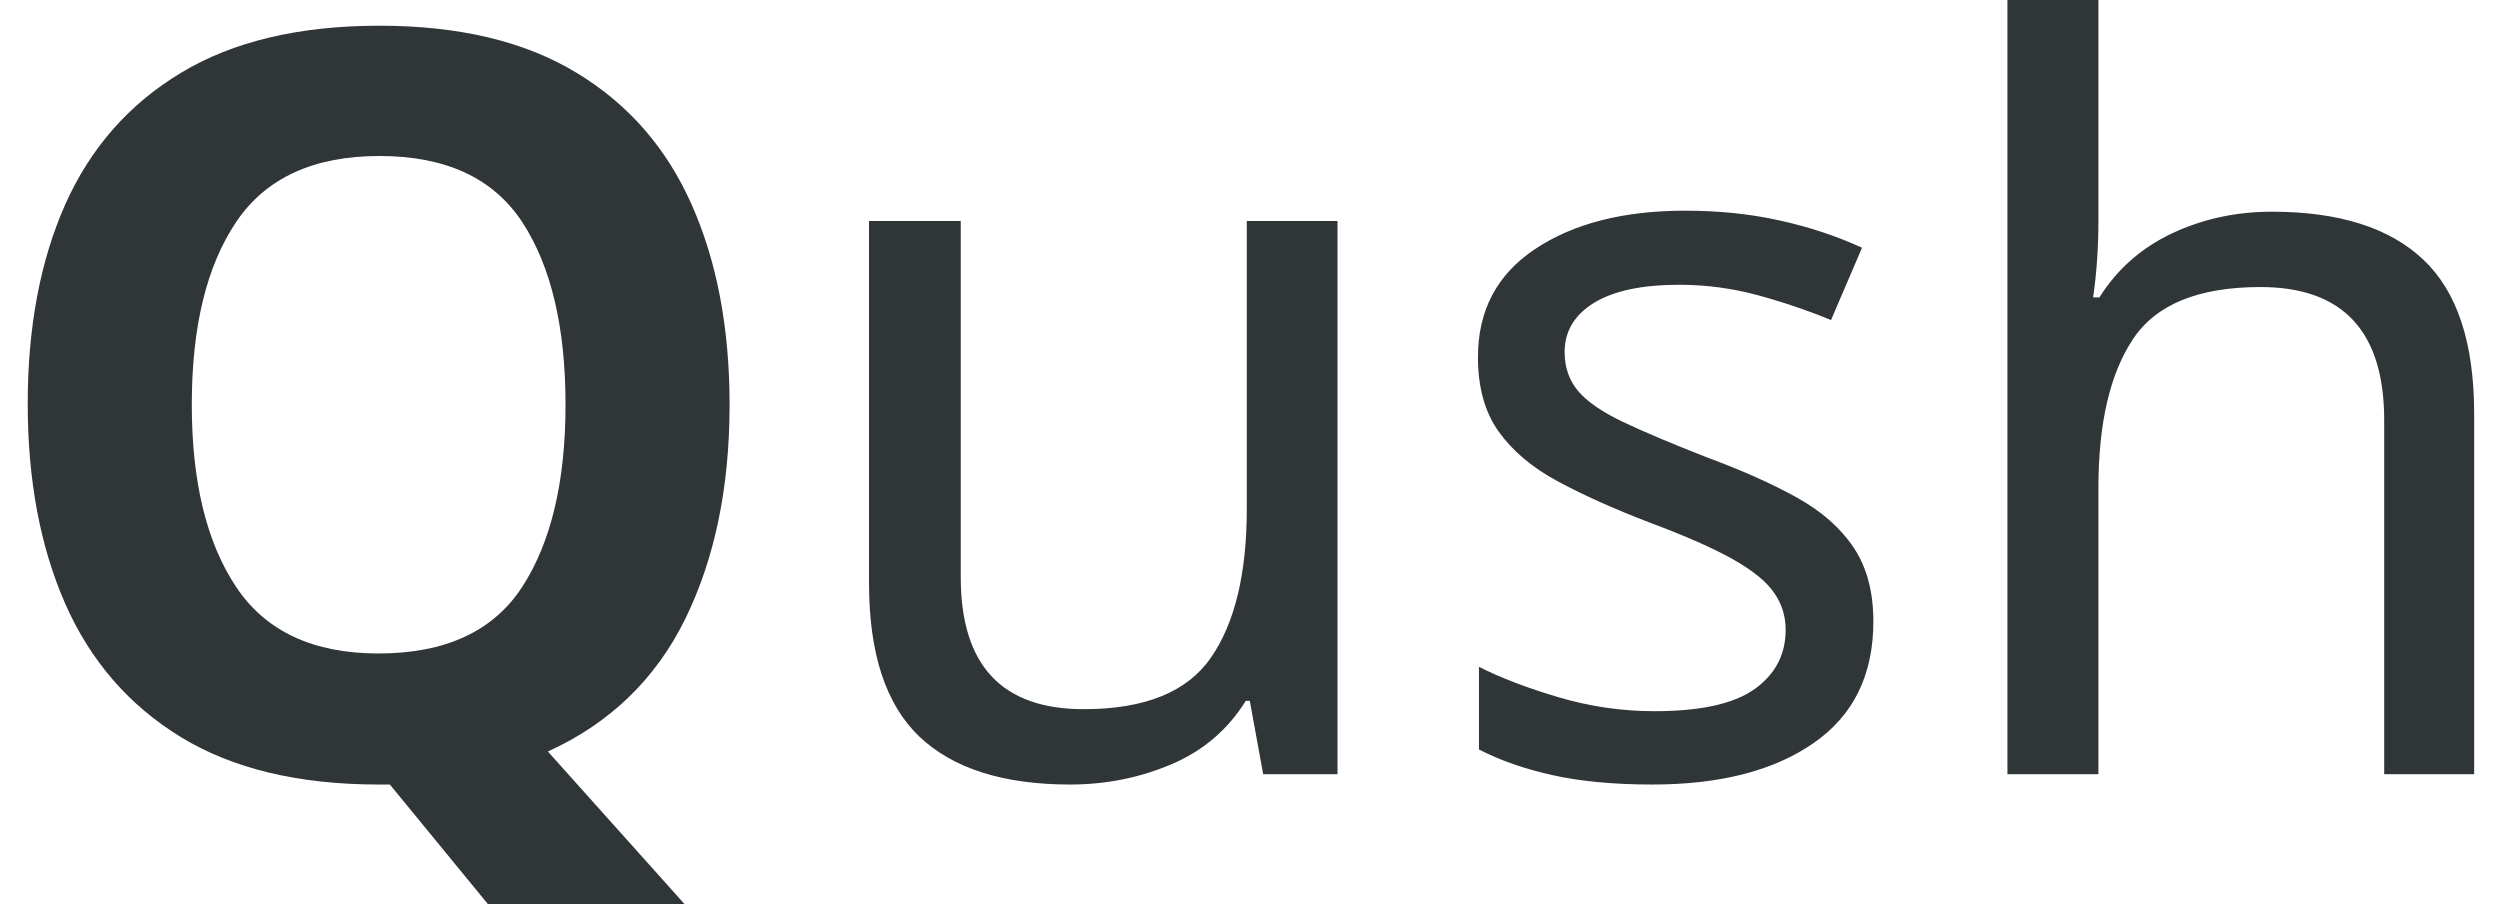
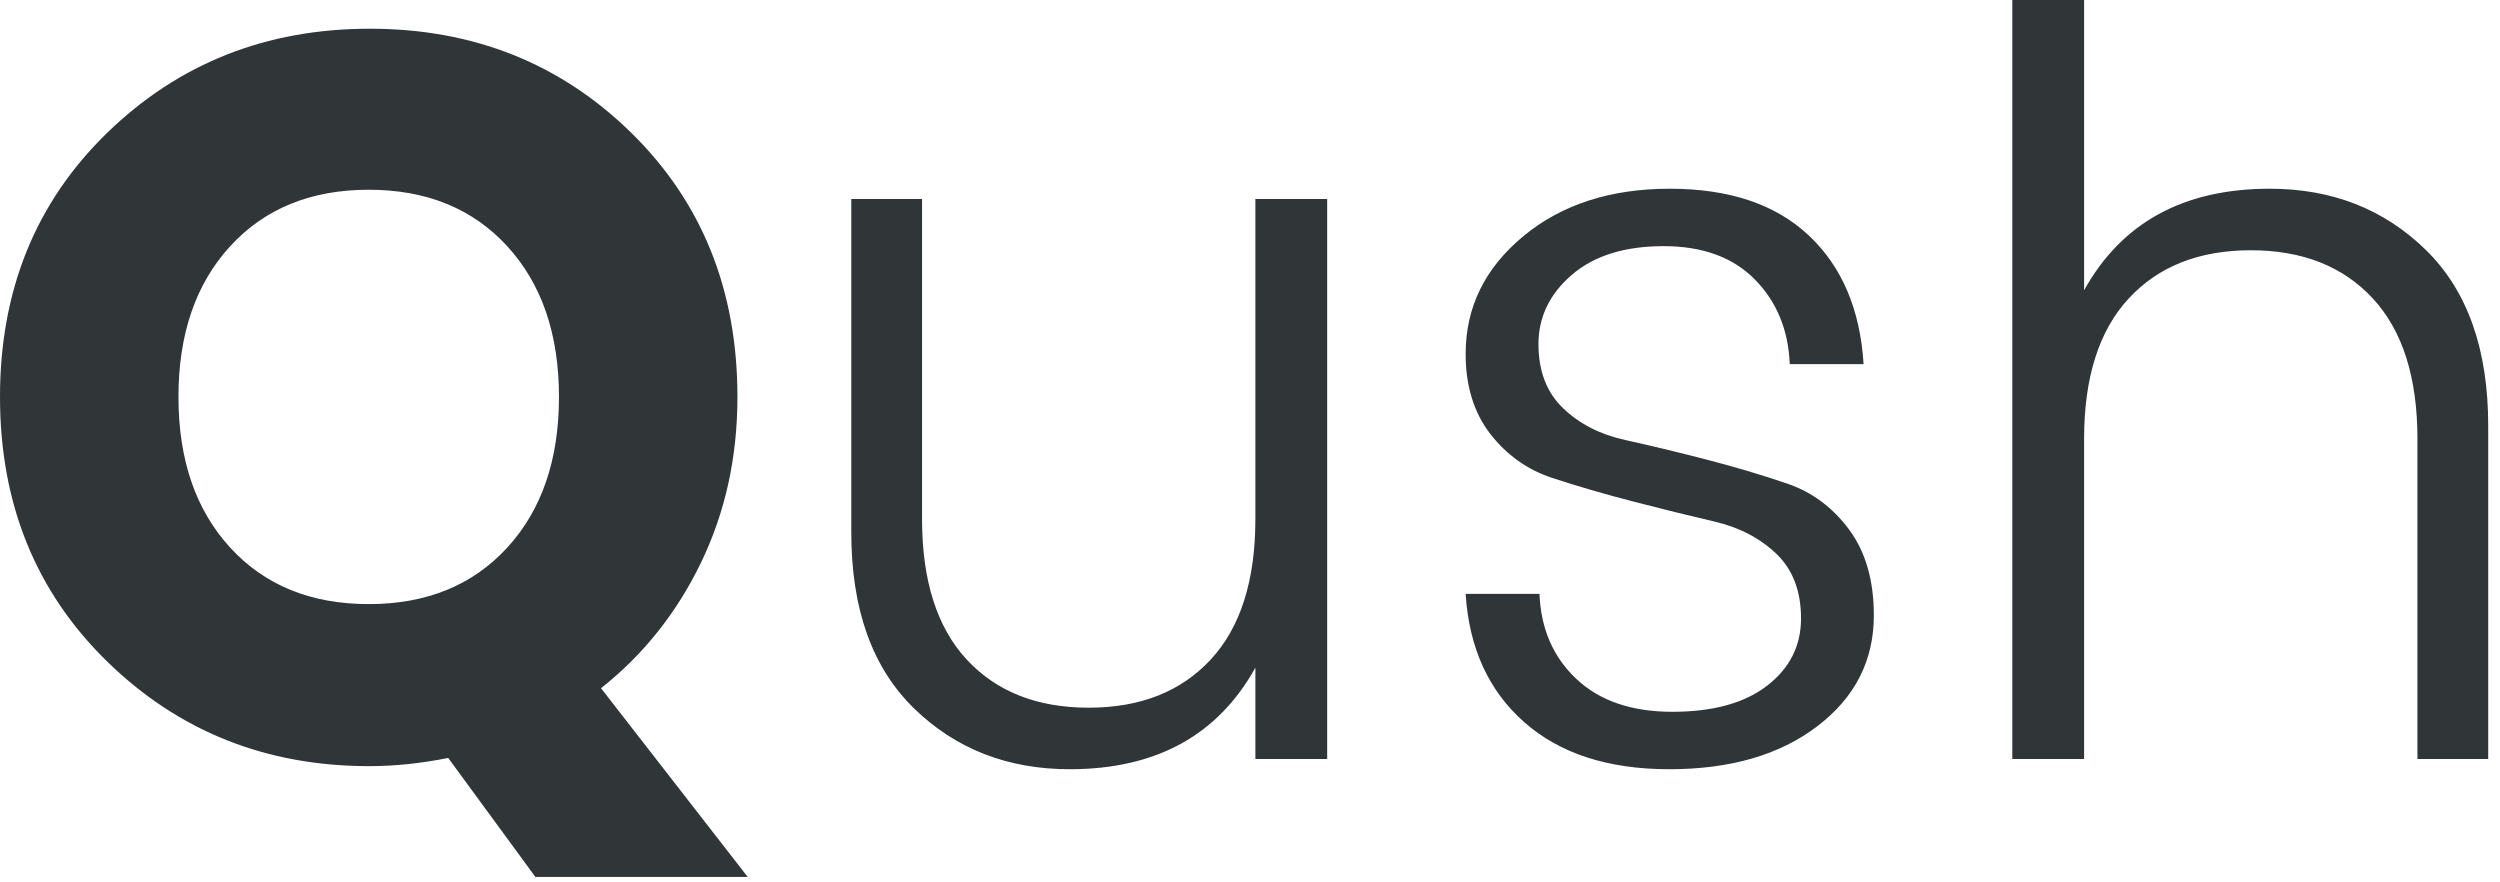
- <svg xmlns="http://www.w3.org/2000/svg" width="155px" height="56px" viewBox="0 0 155 56" version="1.1">
+ <svg xmlns="http://www.w3.org/2000/svg" width="156px" height="55px" viewBox="0 0 156 55" version="1.1">
  <defs />
-   <g id="Page-1" stroke="none" stroke-width="1" fill="none" fill-rule="evenodd" font-size="64" font-family="Poppins" font-weight="bold">
-     <g id="Artboard" transform="translate(-197, -118)" fill="#303538">
-       <text id="Qush">
-         <tspan x="195" y="166">Q</tspan>
-         <tspan x="245.816" y="166" font-family="Poppins-Light, Poppins" font-weight="300">ush</tspan>
-       </text>
+   <g id="Website" stroke="none" stroke-width="1" fill="none" fill-rule="evenodd">
+     <g id="Navbar" transform="translate(-198, -120)" fill="#303538">
+       <path d="M221.04,167.808 C214.597,167.808 209.147,165.632 204.688,161.28 C200.229,156.928 198,151.424 198,144.768 C198,138.112 200.229,132.619 204.688,128.288 C209.147,123.957 214.608,121.792 221.072,121.792 C227.536,121.792 232.976,123.957 237.392,128.288 C241.808,132.619 244.016,138.112 244.016,144.768 C244.016,148.523 243.259,151.968 241.744,155.104 C240.229,158.24 238.149,160.853 235.504,162.944 L244.656,174.72 L231.408,174.72 L225.968,167.296 C224.261,167.637 222.619,167.808 221.04,167.808 Z M209.136,144.768 C209.136,148.693 210.213,151.829 212.368,154.176 C214.523,156.523 217.403,157.696 221.008,157.696 C224.613,157.696 227.493,156.523 229.648,154.176 C231.803,151.829 232.88,148.693 232.88,144.768 C232.88,140.843 231.803,137.707 229.648,135.36 C227.493,133.013 224.613,131.84 221.008,131.84 C217.403,131.84 214.523,133.013 212.368,135.36 C210.213,137.707 209.136,140.843 209.136,144.768 Z M276.336,132.416 L280.816,132.416 L280.816,167.36 L276.336,167.36 L276.336,161.664 C273.989,165.888 270.128,168 264.752,168 C260.869,168 257.627,166.731 255.024,164.192 C252.421,161.653 251.12,157.995 251.12,153.216 L251.12,132.416 L255.536,132.416 L255.536,152.384 C255.536,156.224 256.464,159.147 258.32,161.152 C260.176,163.157 262.715,164.16 265.936,164.16 C269.157,164.16 271.696,163.157 273.552,161.152 C275.408,159.147 276.336,156.224 276.336,152.384 L276.336,132.416 Z M289.456,142.08 C289.456,139.179 290.651,136.736 293.04,134.752 C295.429,132.768 298.48,131.776 302.192,131.776 C305.904,131.776 308.795,132.747 310.864,134.688 C312.933,136.629 314.075,139.307 314.288,142.72 L309.68,142.72 C309.595,140.587 308.869,138.827 307.504,137.44 C306.139,136.053 304.24,135.36 301.808,135.36 C299.376,135.36 297.467,135.957 296.08,137.152 C294.693,138.347 294,139.787 294,141.472 C294,143.157 294.512,144.491 295.536,145.472 C296.56,146.453 297.851,147.115 299.408,147.456 C300.965,147.797 302.651,148.203 304.464,148.672 C306.277,149.141 307.963,149.643 309.52,150.176 C311.077,150.709 312.368,151.669 313.392,153.056 C314.416,154.443 314.928,156.224 314.928,158.4 C314.928,161.216 313.755,163.52 311.408,165.312 C309.061,167.104 305.979,168 302.16,168 C298.341,168 295.323,167.019 293.104,165.056 C290.885,163.093 289.669,160.427 289.456,157.056 L294.064,157.056 C294.149,159.232 294.917,161.003 296.368,162.368 C297.819,163.733 299.813,164.416 302.352,164.416 C304.891,164.416 306.864,163.872 308.272,162.784 C309.68,161.696 310.384,160.299 310.384,158.592 C310.384,156.885 309.872,155.541 308.848,154.56 C307.824,153.579 306.533,152.907 304.976,152.544 C303.419,152.181 301.733,151.765 299.92,151.296 C298.107,150.827 296.421,150.336 294.864,149.824 C293.307,149.312 292.016,148.395 290.992,147.072 C289.968,145.749 289.456,144.085 289.456,142.08 Z M328.048,120 L328.048,138.112 C330.395,133.888 334.256,131.776 339.632,131.776 C343.515,131.776 346.757,133.045 349.36,135.584 C351.963,138.123 353.264,141.781 353.264,146.56 L353.264,167.36 L348.848,167.36 L348.848,147.392 C348.848,143.552 347.92,140.629 346.064,138.624 C344.208,136.619 341.669,135.616 338.448,135.616 C335.227,135.616 332.688,136.619 330.832,138.624 C328.976,140.629 328.048,143.552 328.048,147.392 L328.048,167.36 L323.568,167.36 L323.568,120 L328.048,120 Z" id="Qush" />
    </g>
  </g>
</svg>
